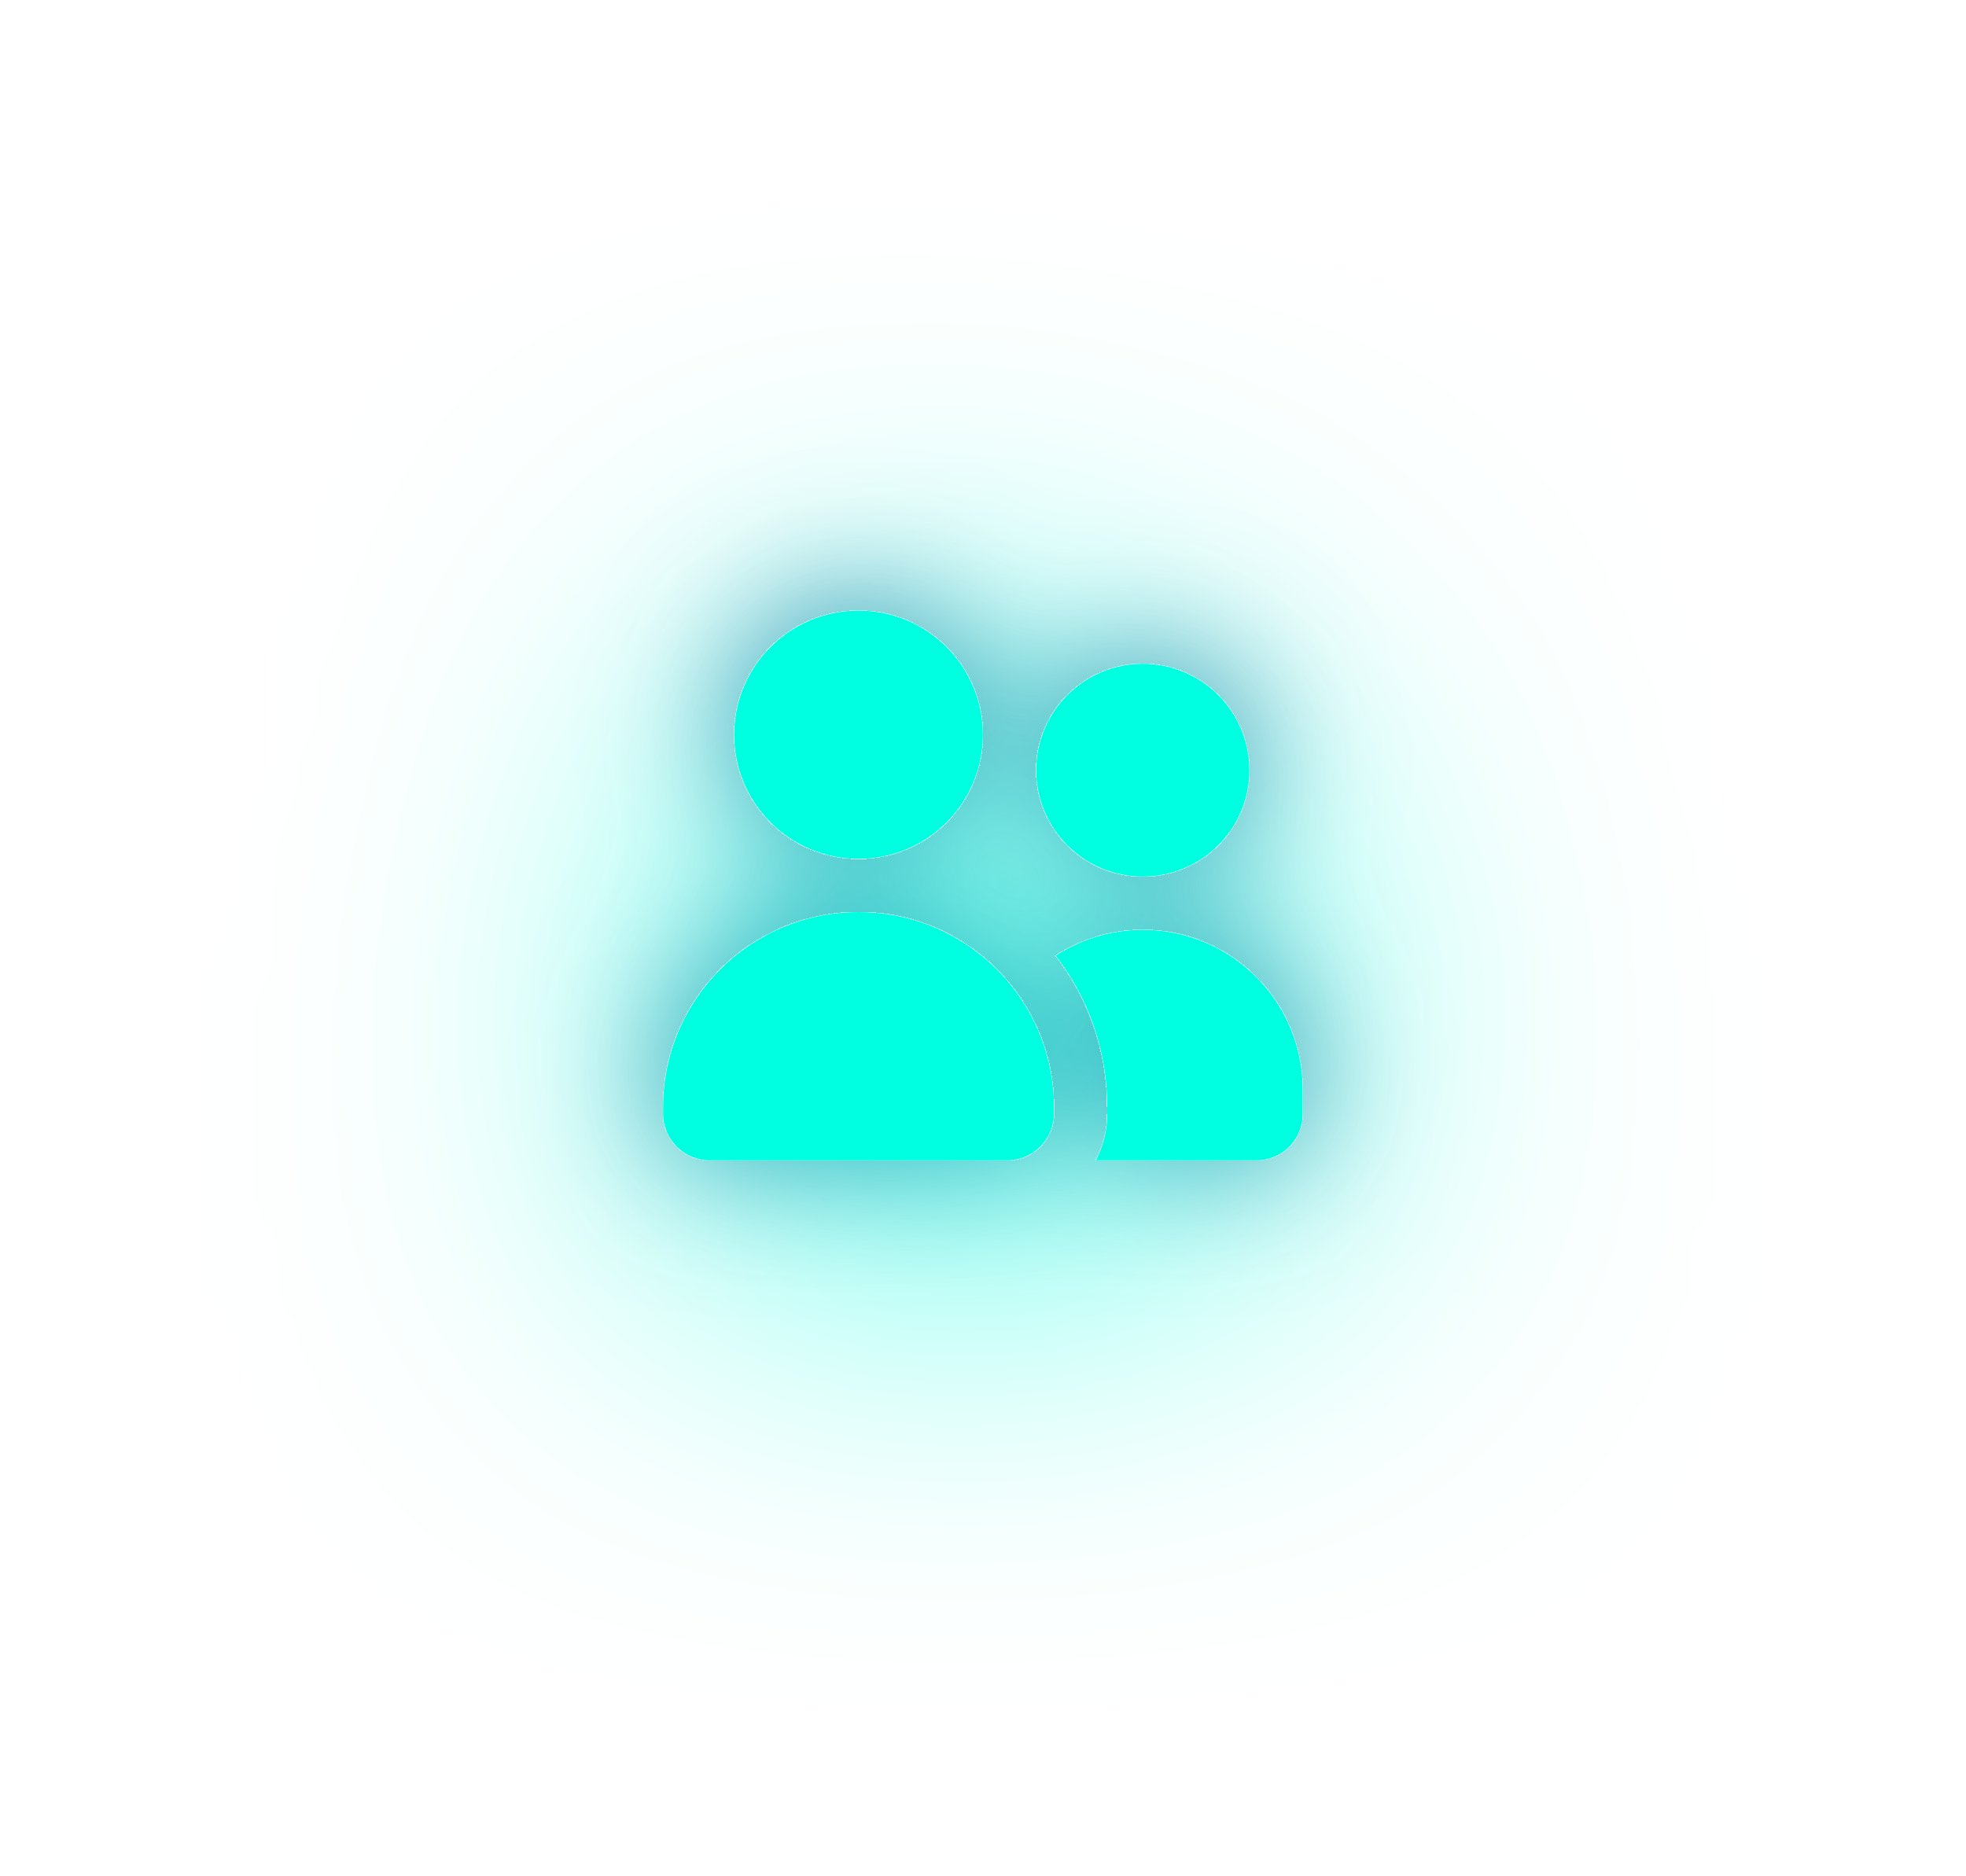
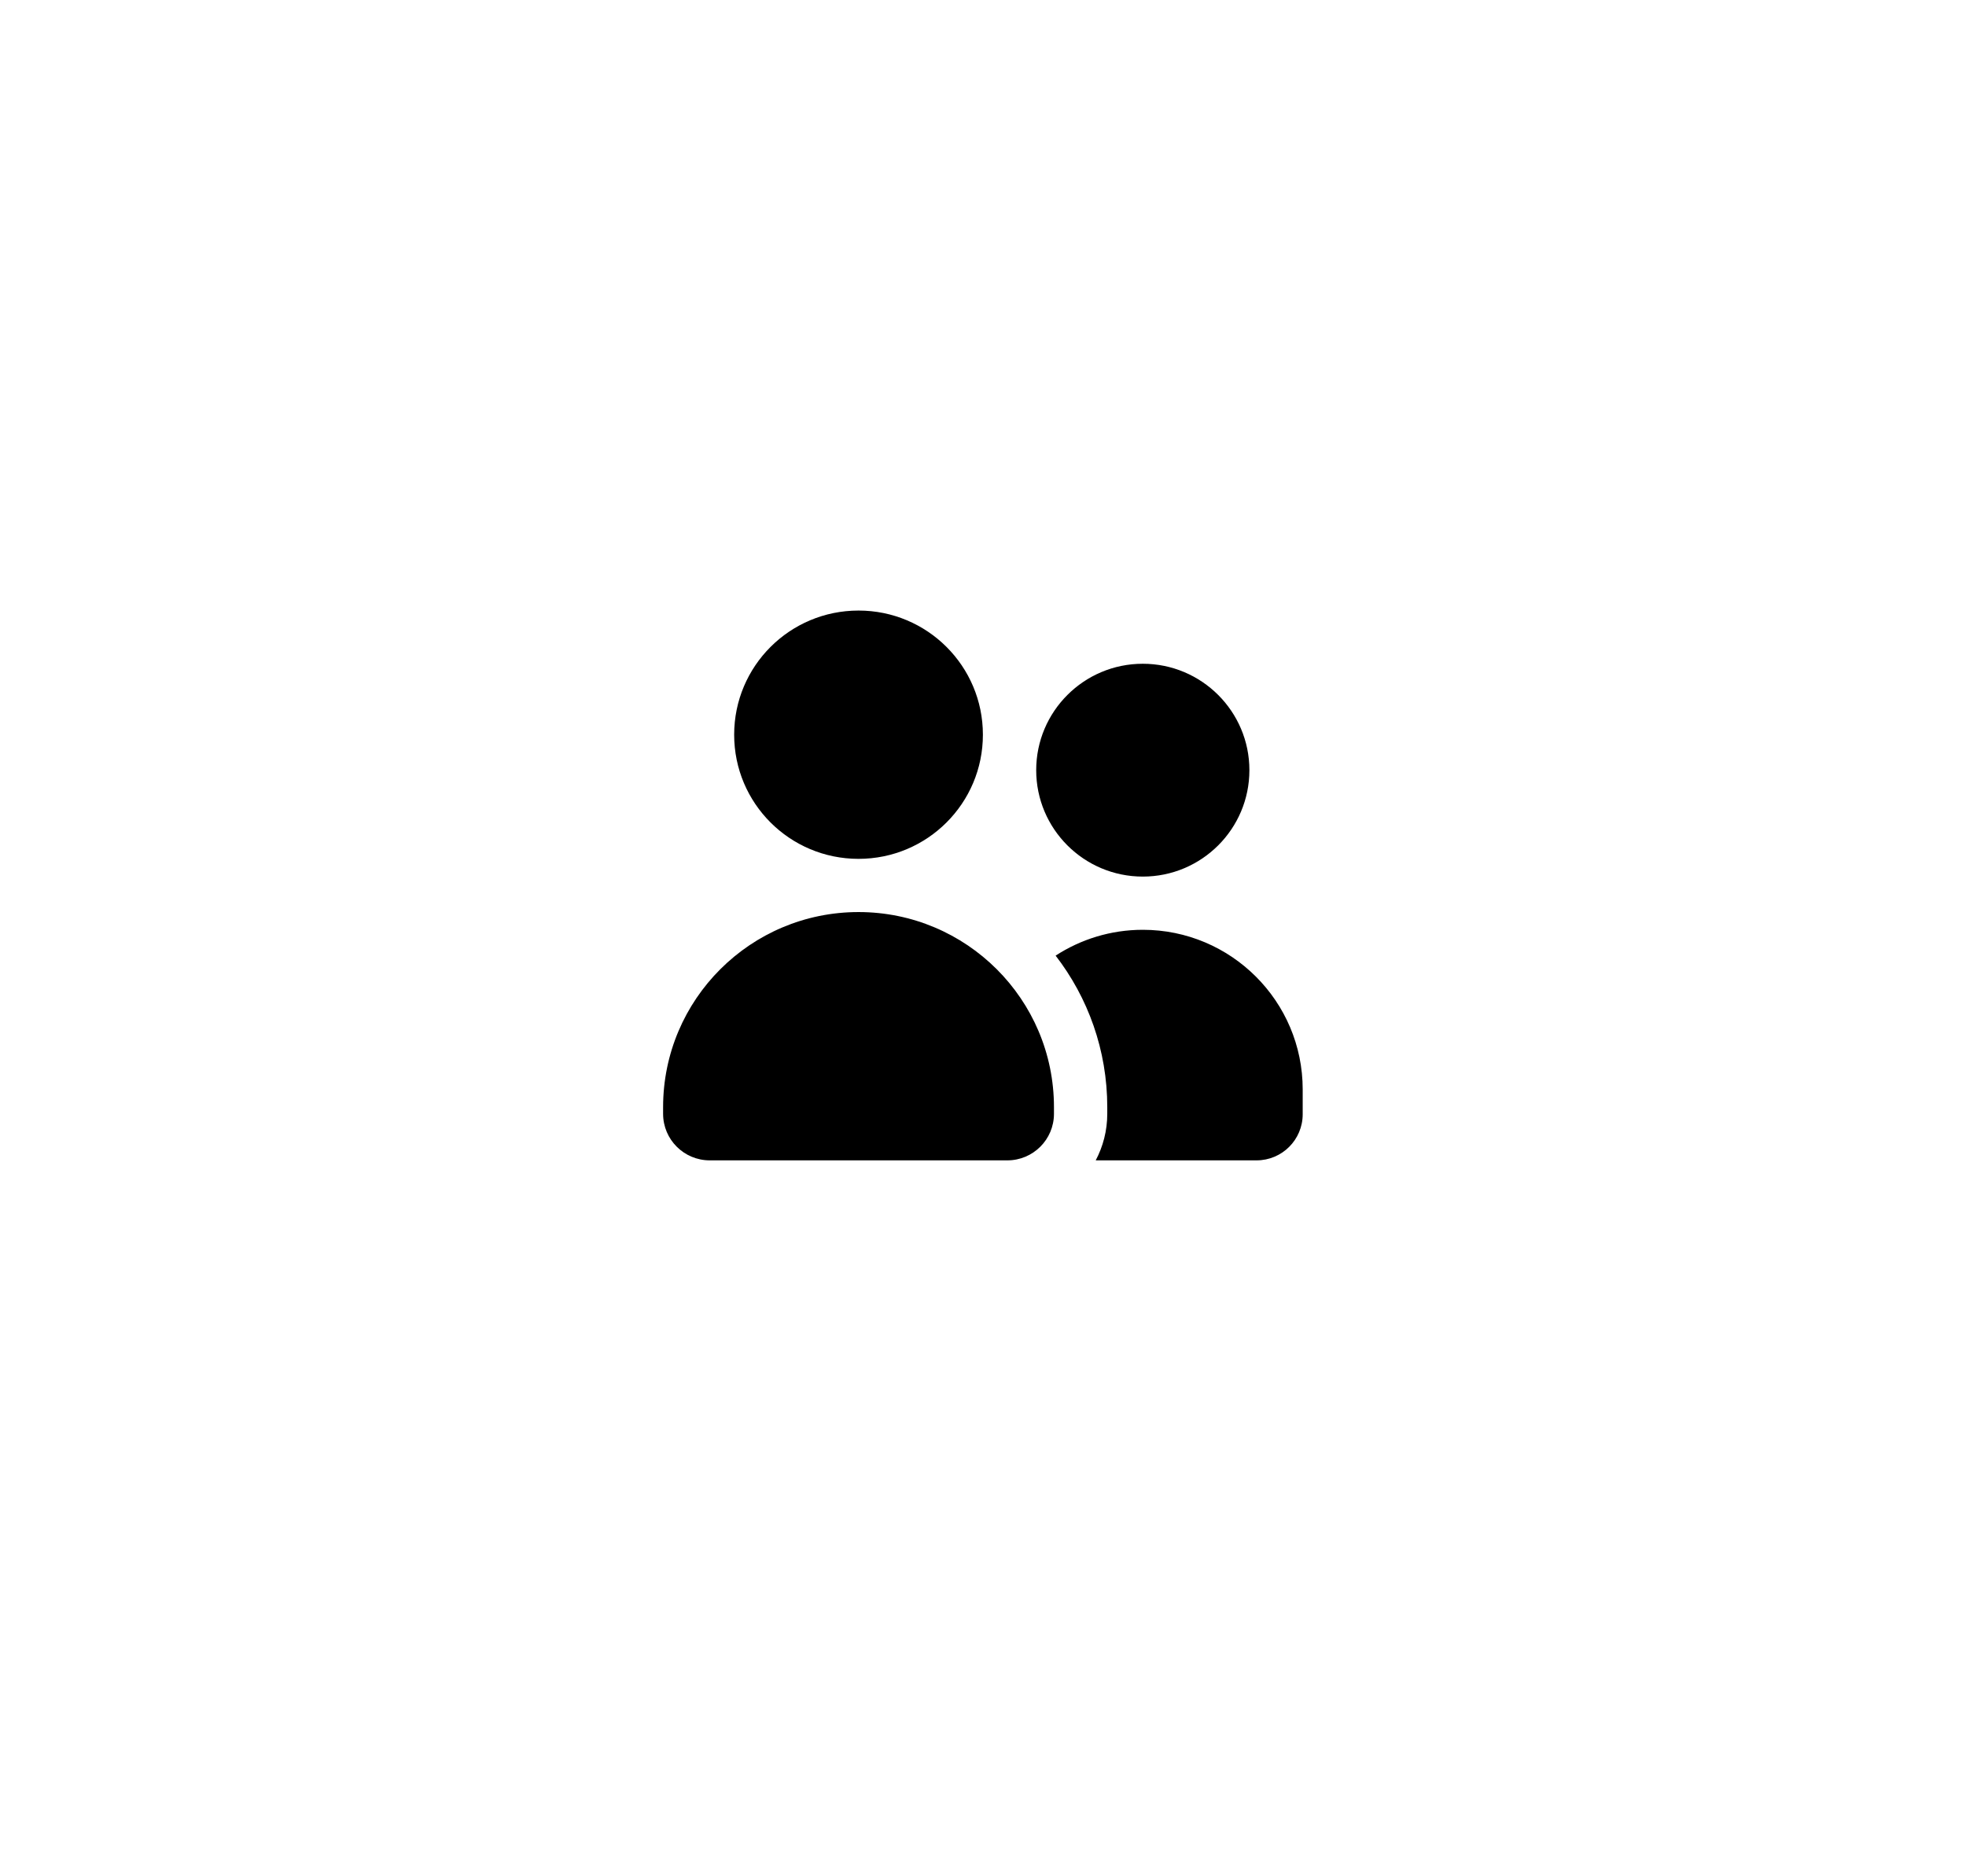
<svg xmlns="http://www.w3.org/2000/svg" width="833" height="795" viewBox="0 0 833 795" fill="none">
  <g filter="url(#filter0_dd_204_117)">
-     <path d="M311.067 311.354C311.067 282.276 334.639 258.741 363.762 258.741C392.885 258.741 416.456 282.276 416.456 311.354C416.456 340.432 392.885 363.967 363.762 363.967C334.639 363.967 311.067 340.432 311.067 311.354ZM280.956 469.193C280.956 423.532 318.03 386.515 363.762 386.515C409.493 386.515 446.567 423.532 446.567 469.193V472.011C446.567 482.91 437.722 491.741 426.807 491.741H300.717C289.801 491.741 280.956 482.91 280.956 472.011V469.193ZM484.206 281.289C509.142 281.289 529.373 301.489 529.373 326.386C529.373 351.283 509.142 371.483 484.206 371.483C459.27 371.483 439.04 351.283 439.04 326.386C439.04 301.489 459.27 281.289 484.206 281.289ZM484.206 394.031C521.61 394.031 551.956 424.331 551.956 461.676V472.199C551.956 483.003 543.205 491.741 532.384 491.741H464.258C467.363 485.869 469.151 479.151 469.151 472.011V469.193C469.151 445 460.964 422.733 447.273 404.977C457.906 398.071 470.609 394.031 484.206 394.031Z" fill="#00FFE0" />
+     <path d="M311.067 311.354C311.067 282.276 334.639 258.741 363.762 258.741C392.885 258.741 416.456 282.276 416.456 311.354C416.456 340.432 392.885 363.967 363.762 363.967C334.639 363.967 311.067 340.432 311.067 311.354ZM280.956 469.193C280.956 423.532 318.03 386.515 363.762 386.515C409.493 386.515 446.567 423.532 446.567 469.193V472.011C446.567 482.91 437.722 491.741 426.807 491.741H300.717C289.801 491.741 280.956 482.91 280.956 472.011V469.193ZM484.206 281.289C509.142 281.289 529.373 301.489 529.373 326.386C529.373 351.283 509.142 371.483 484.206 371.483C459.27 371.483 439.04 351.283 439.04 326.386C439.04 301.489 459.27 281.289 484.206 281.289ZM484.206 394.031C521.61 394.031 551.956 424.331 551.956 461.676V472.199C551.956 483.003 543.205 491.741 532.384 491.741H464.258C467.363 485.869 469.151 479.151 469.151 472.011V469.193C469.151 445 460.964 422.733 447.273 404.977C457.906 398.071 470.609 394.031 484.206 394.031Z" fill="currentColor" />
  </g>
-   <defs>
-     <filter id="filter0_dd_204_117" x="0" y="-7.05719e-05" width="832.912" height="794.912" filterUnits="userSpaceOnUse" color-interpolation-filters="sRGB">
-       <feFlood flood-opacity="0" result="BackgroundImageFix" />
-       <feColorMatrix in="SourceAlpha" type="matrix" values="0 0 0 0 0 0 0 0 0 0 0 0 0 0 0 0 0 0 127 0" result="hardAlpha" />
-       <feOffset dy="-2.614" />
-       <feGaussianBlur stdDeviation="29.402" />
-       <feComposite in2="hardAlpha" operator="out" />
-       <feColorMatrix type="matrix" values="0 0 0 0 0.216 0 0 0 0 0.486 0 0 0 0 0.639 0 0 0 1 0" />
-       <feBlend mode="normal" in2="BackgroundImageFix" result="effect1_dropShadow_204_117" />
-       <feColorMatrix in="SourceAlpha" type="matrix" values="0 0 0 0 0 0 0 0 0 0 0 0 0 0 0 0 0 0 127 0" result="hardAlpha" />
-       <feOffset dy="22.215" />
-       <feGaussianBlur stdDeviation="140.478" />
-       <feComposite in2="hardAlpha" operator="out" />
-       <feColorMatrix type="matrix" values="0 0 0 0 0 0 0 0 0 1 0 0 0 0 0.878 0 0 0 1 0" />
-       <feBlend mode="normal" in2="effect1_dropShadow_204_117" result="effect2_dropShadow_204_117" />
-       <feBlend mode="normal" in="SourceGraphic" in2="effect2_dropShadow_204_117" result="shape" />
-     </filter>
-   </defs>
</svg>
